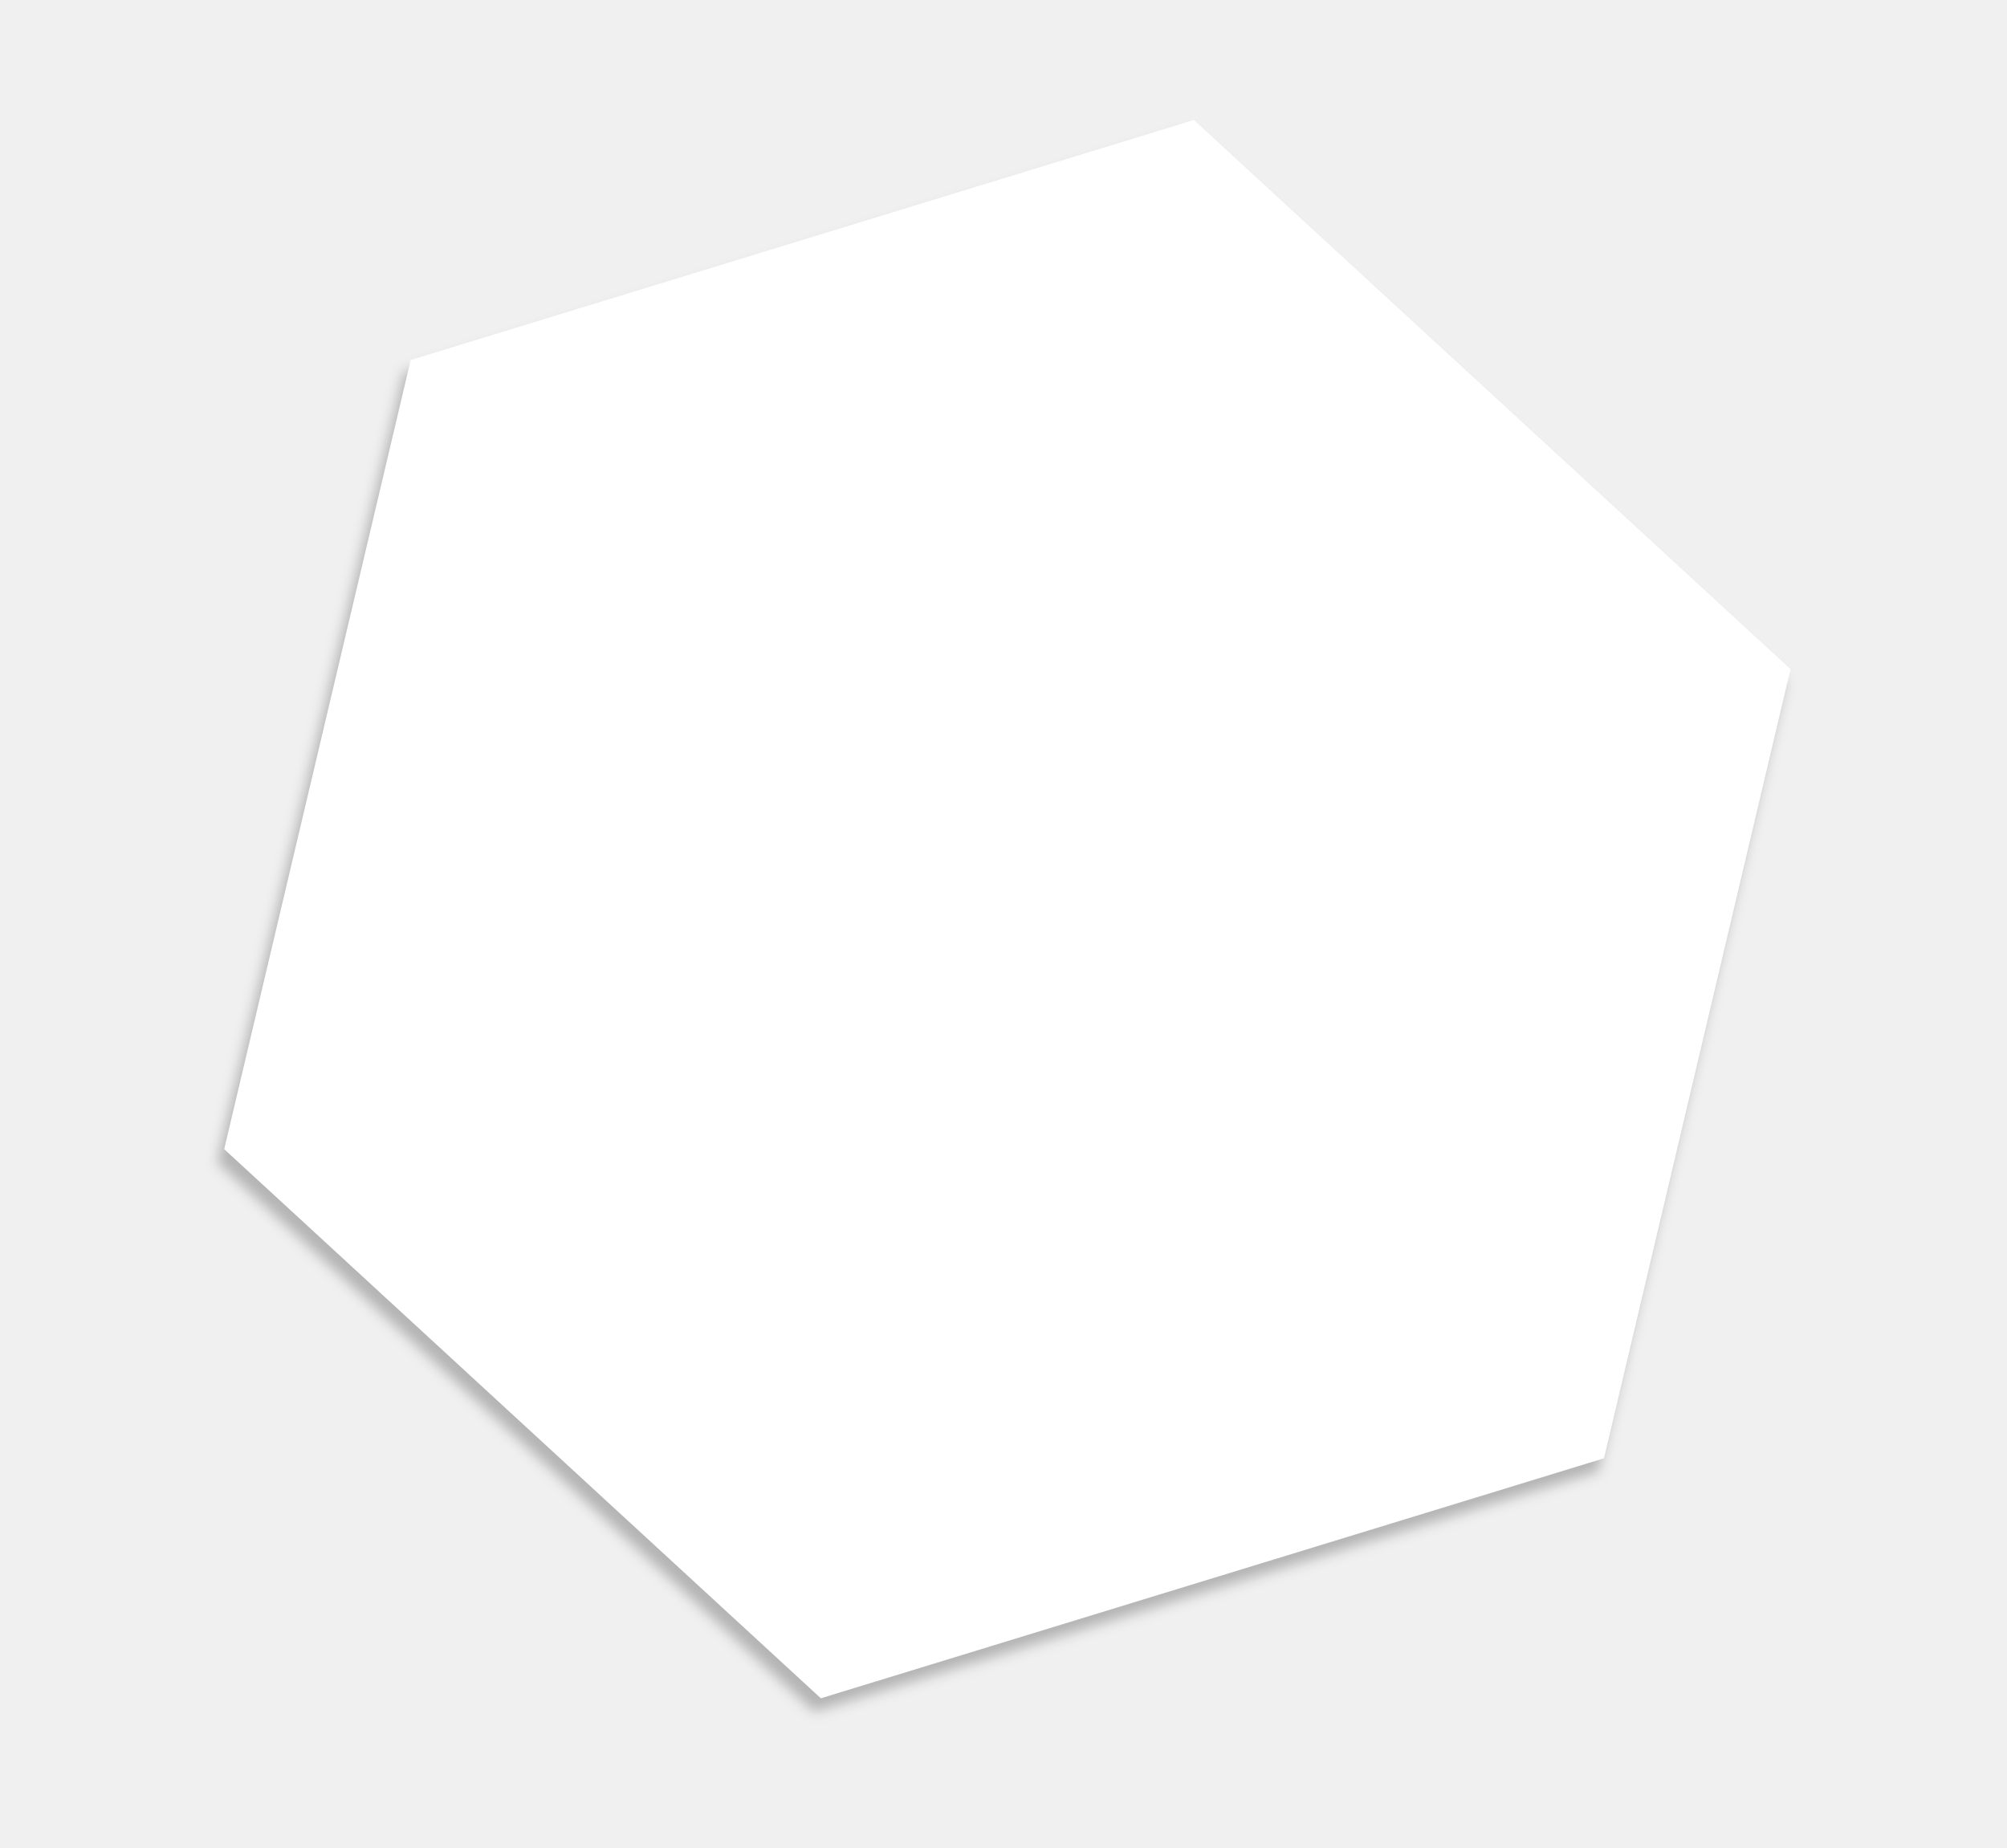
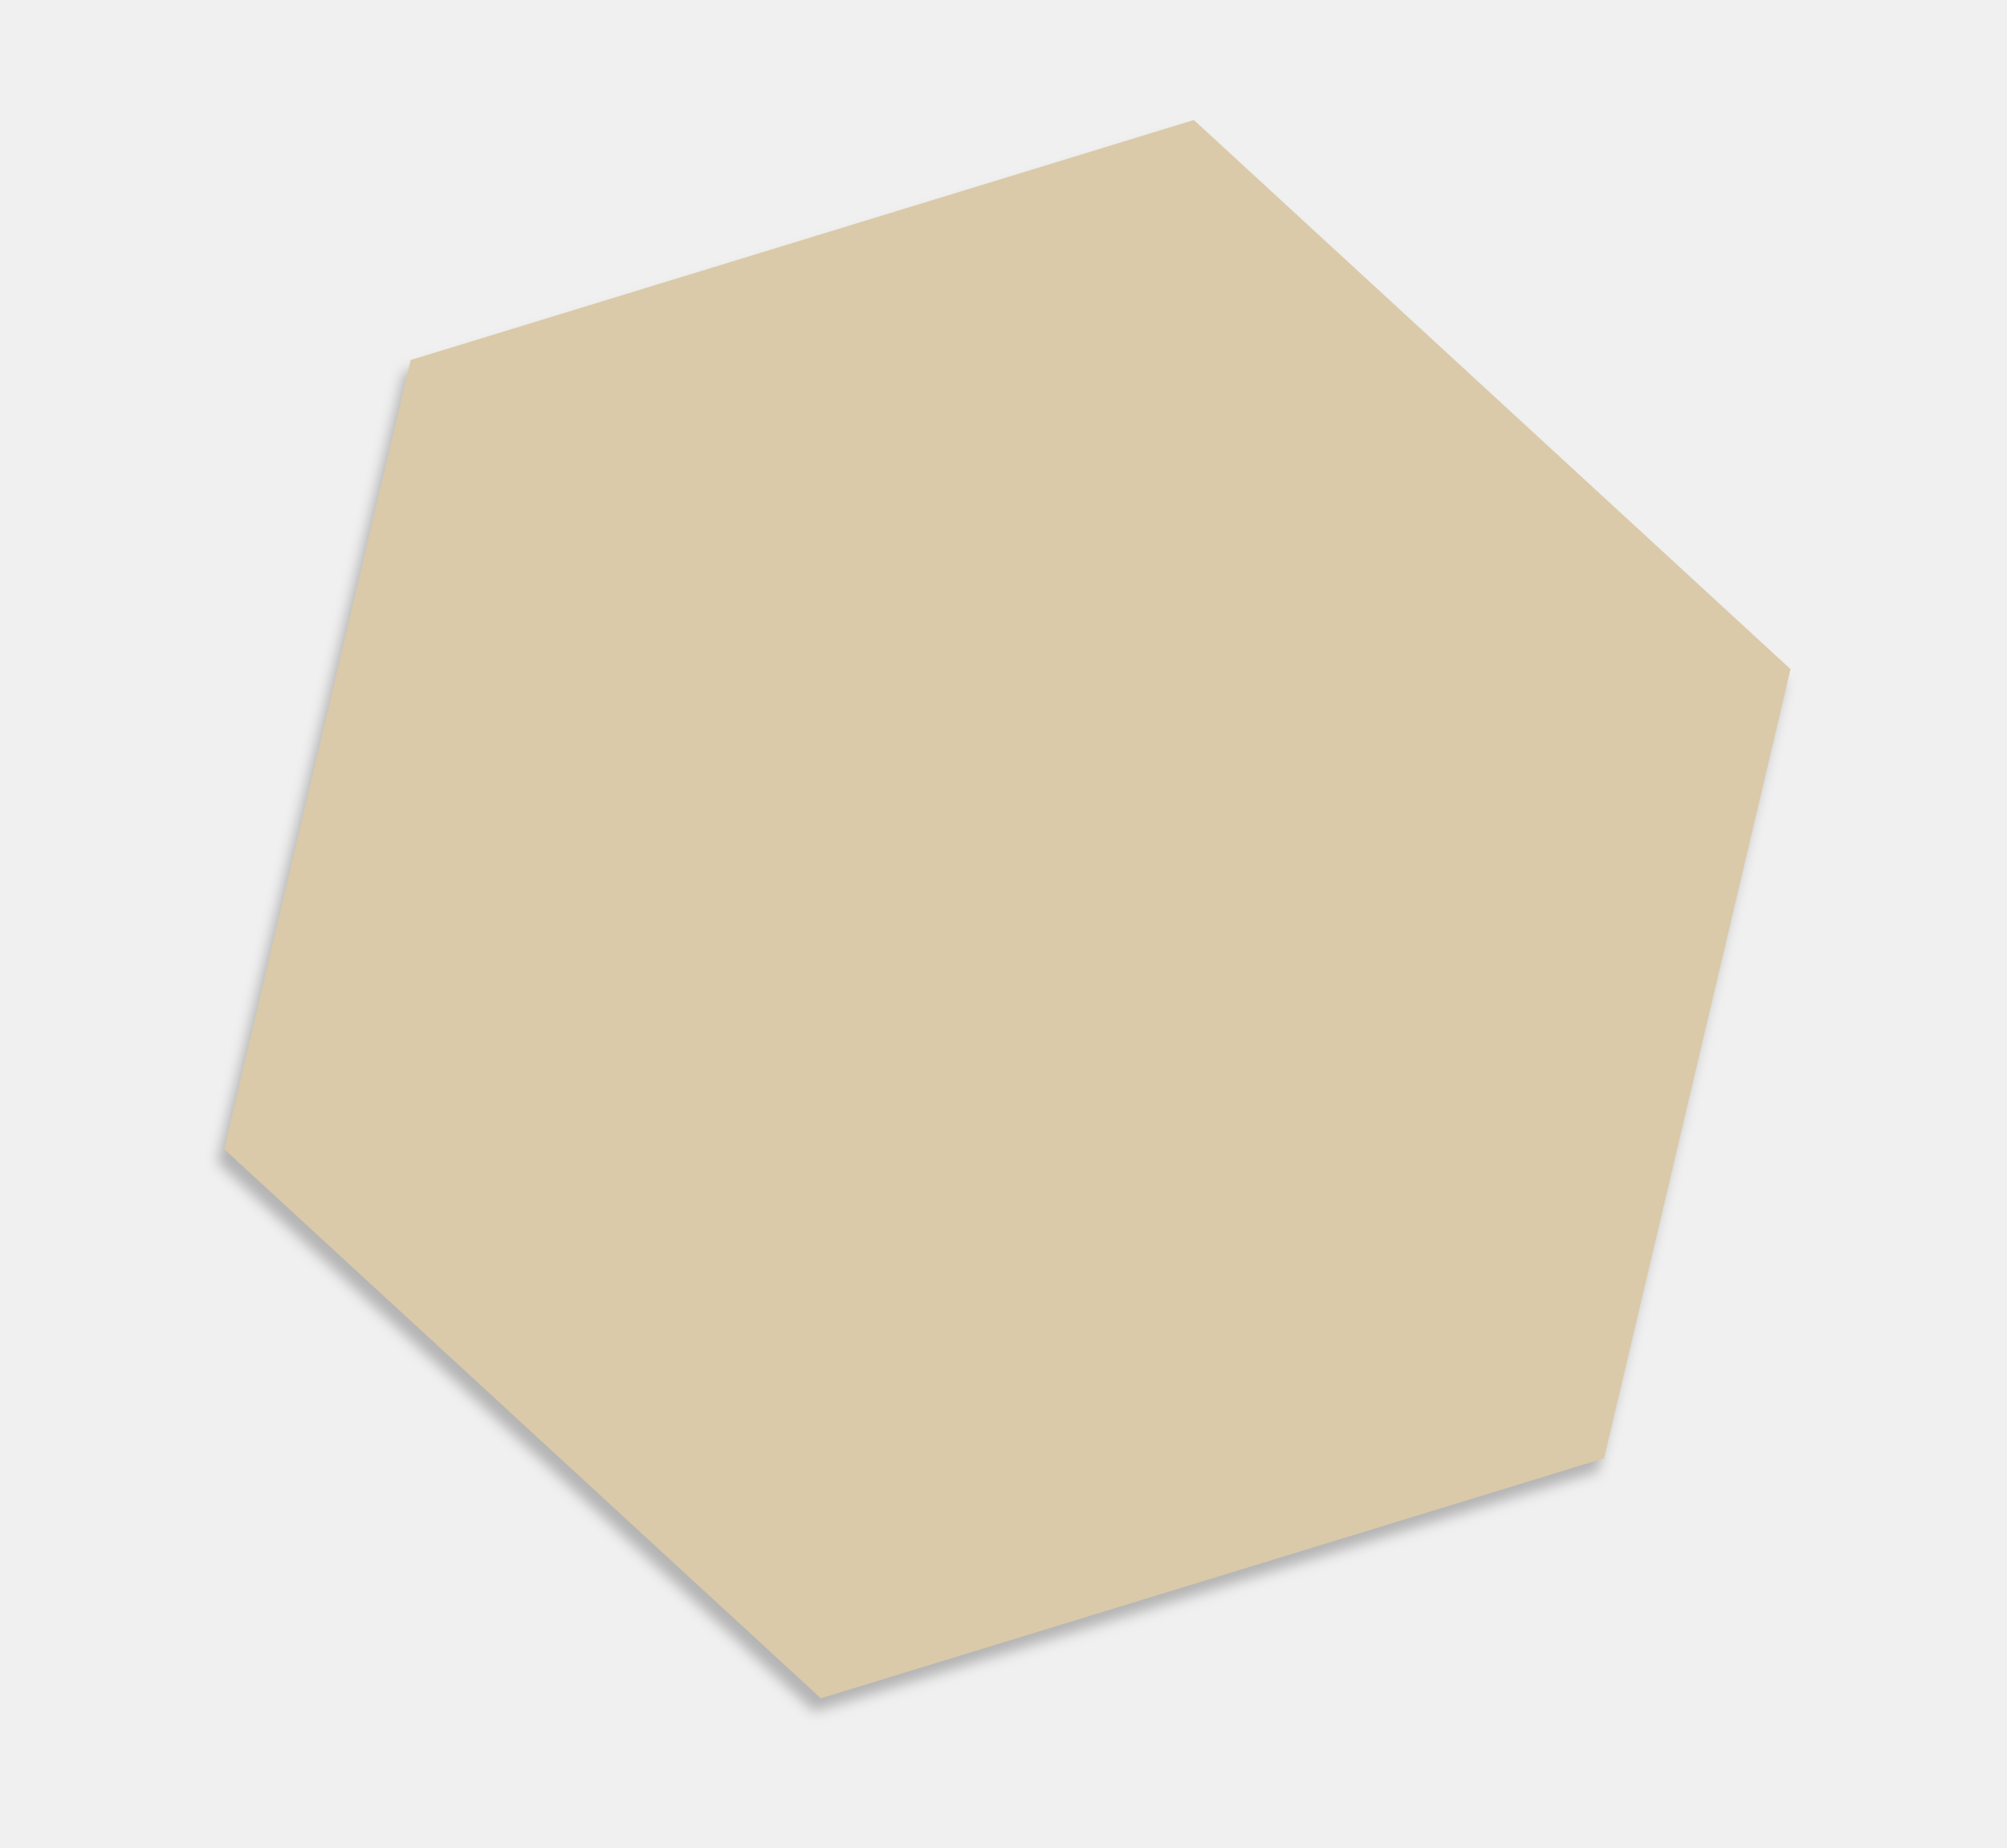
<svg xmlns="http://www.w3.org/2000/svg" width="315" height="290" viewBox="0 0 315 290" fill="none">
  <g filter="url(#filter0_d)">
-     <path d="M281.022 105.025L251.75 228.885L128.832 266.555L35.187 180.365L64.459 56.505L187.377 18.835L281.022 105.025Z" fill="white" fill-opacity="1" />
+     <path d="M281.022 105.025L251.75 228.885L128.832 266.555L35.187 180.365L64.459 56.505L187.377 18.835L281.022 105.025Z" fill="#dacaa9" fill-opacity="1" />
  </g>
  <defs>
    <filter id="filter0_d" x="0" y="0" width="314.209" height="289.39" filterUnits="userSpaceOnUse" color-interpolation-filters="sRGB">
      <feFlood flood-opacity="0" result="BackgroundImageFix" />
      <feColorMatrix in="SourceAlpha" type="matrix" values="0 0 0 0 0 0 0 0 0 0 0 0 0 0 0 0 0 0 127 0" />
      <feOffset dx="-1" dy="2" />
      <feGaussianBlur stdDeviation="1" />
      <feColorMatrix type="matrix" values="0 0 0 0 0 0 0 0 0 0 0 0 0 0 0 0 0 0 0.25 0" />
      <feBlend mode="normal" in2="BackgroundImageFix" result="effect1_dropShadow" />
      <feBlend mode="normal" in="SourceGraphic" in2="effect1_dropShadow" result="shape" />
    </filter>
  </defs>
</svg>
